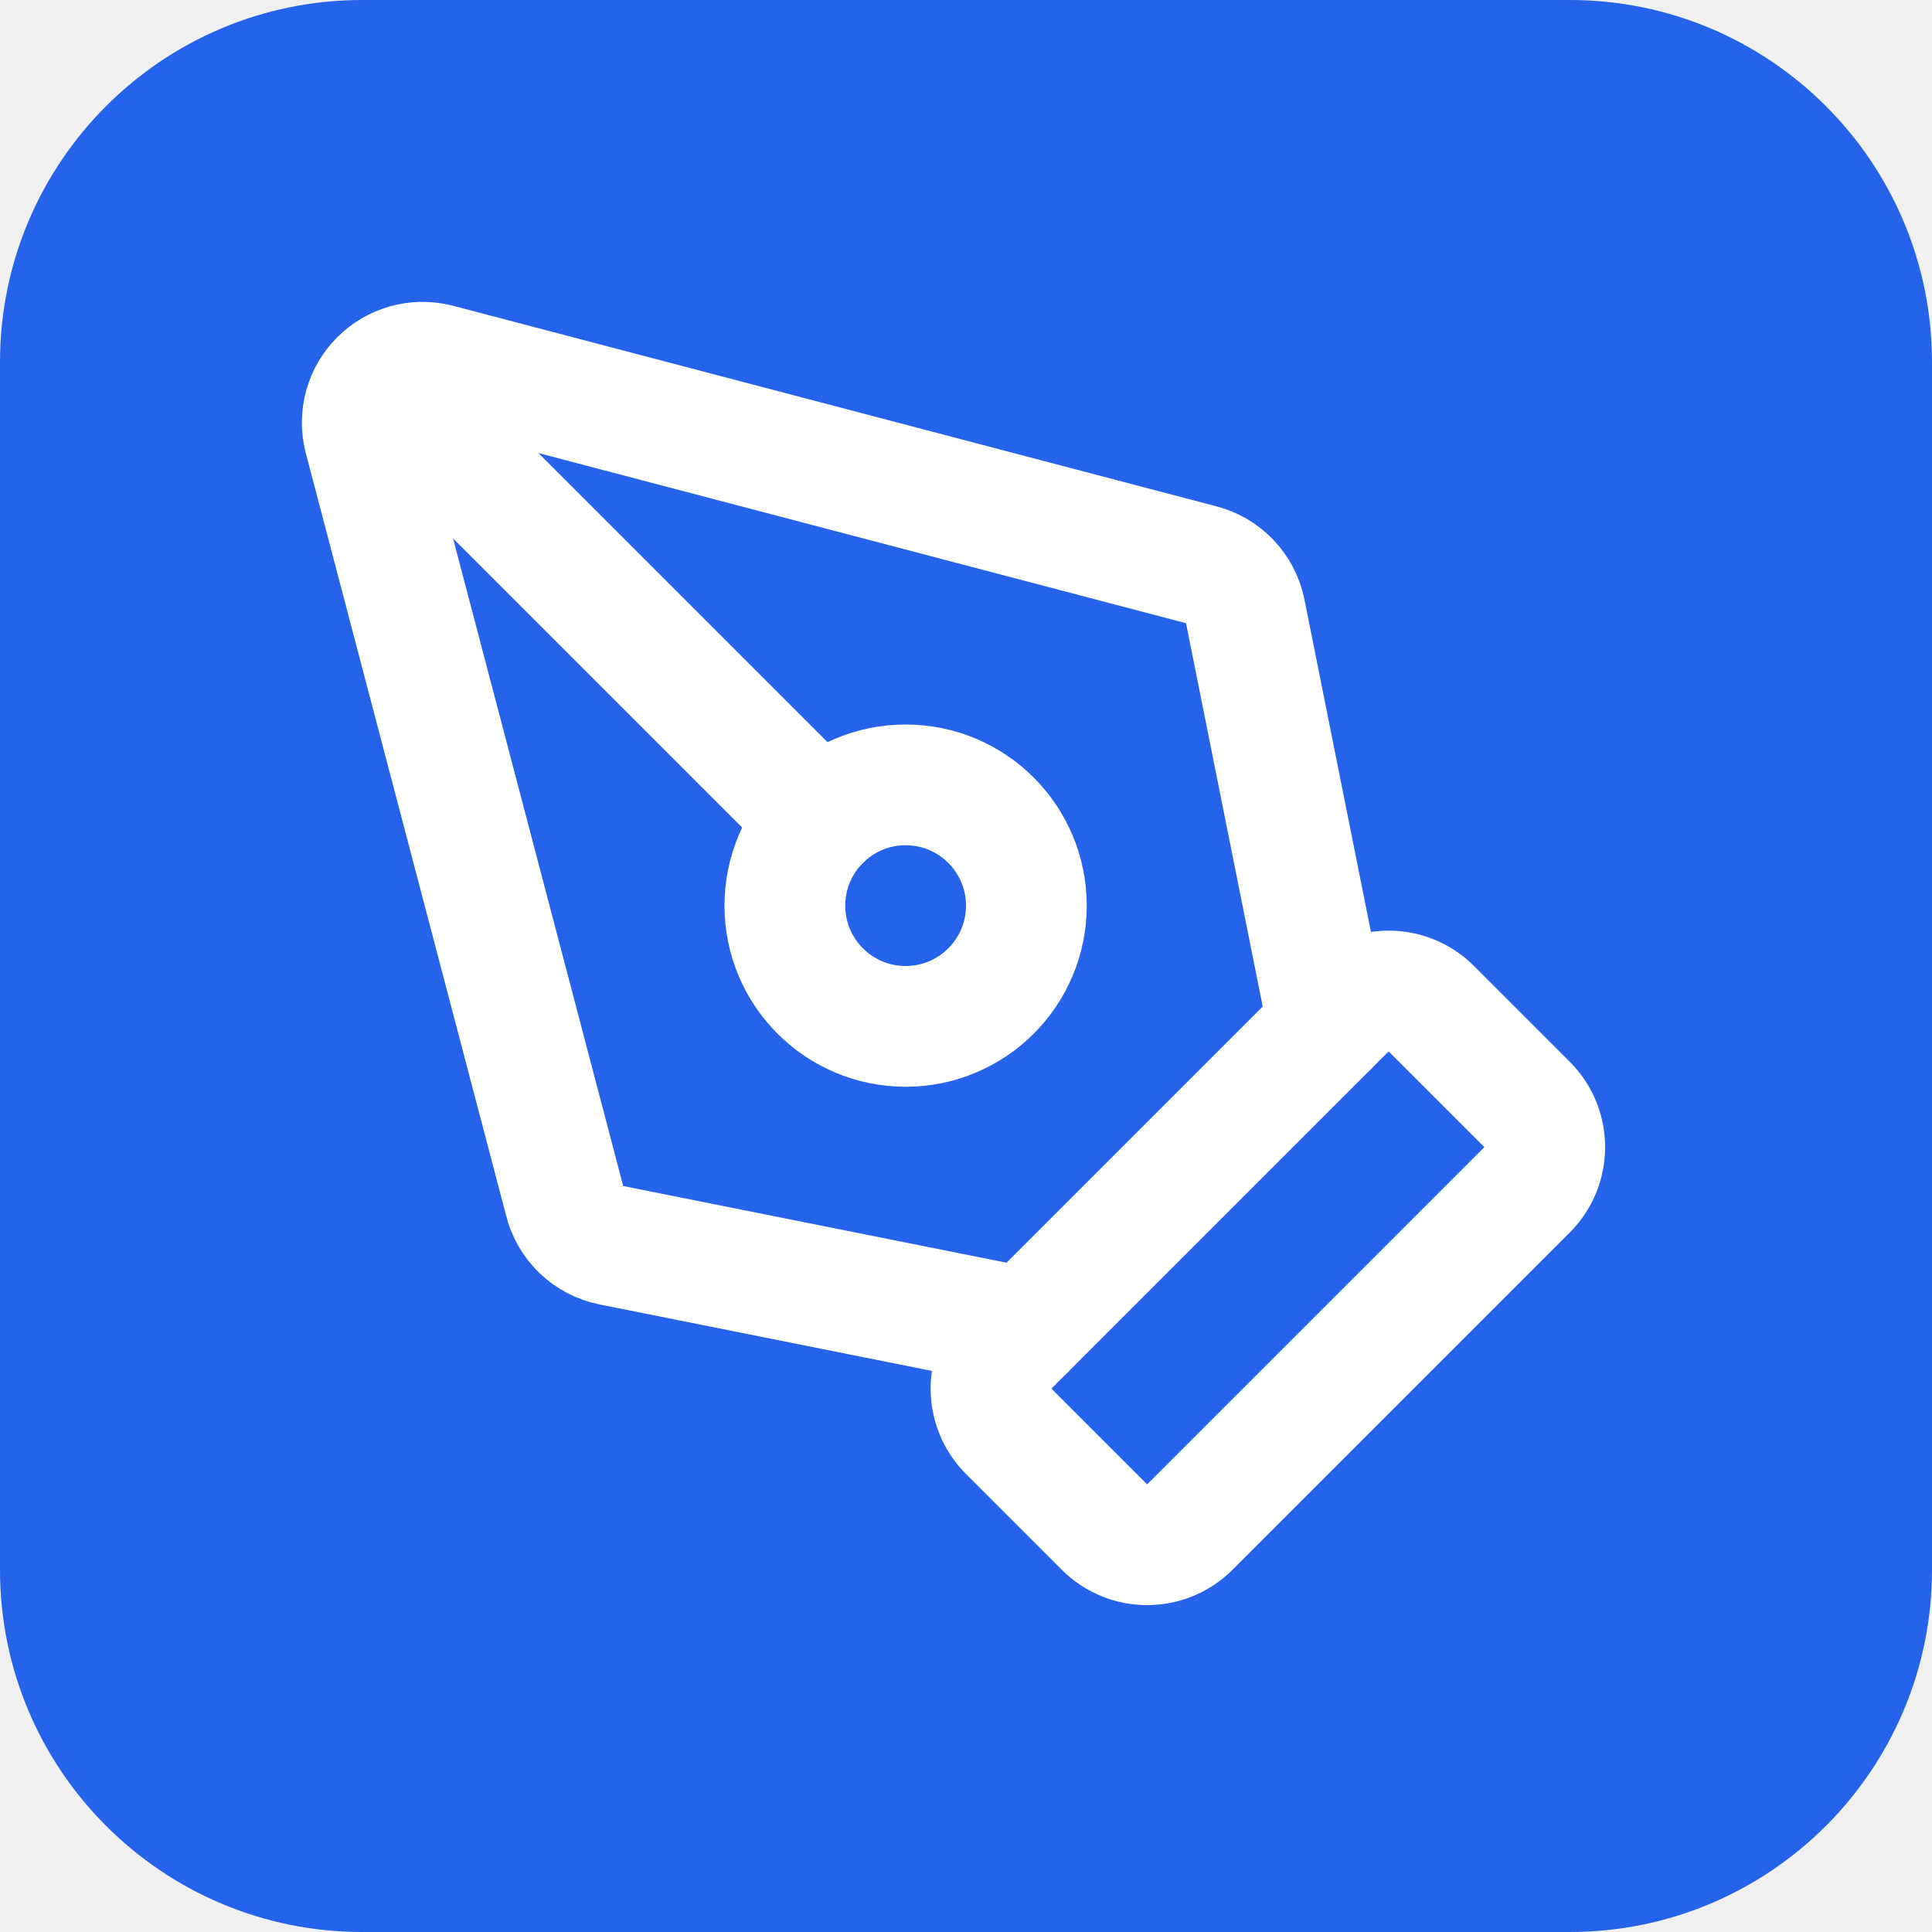
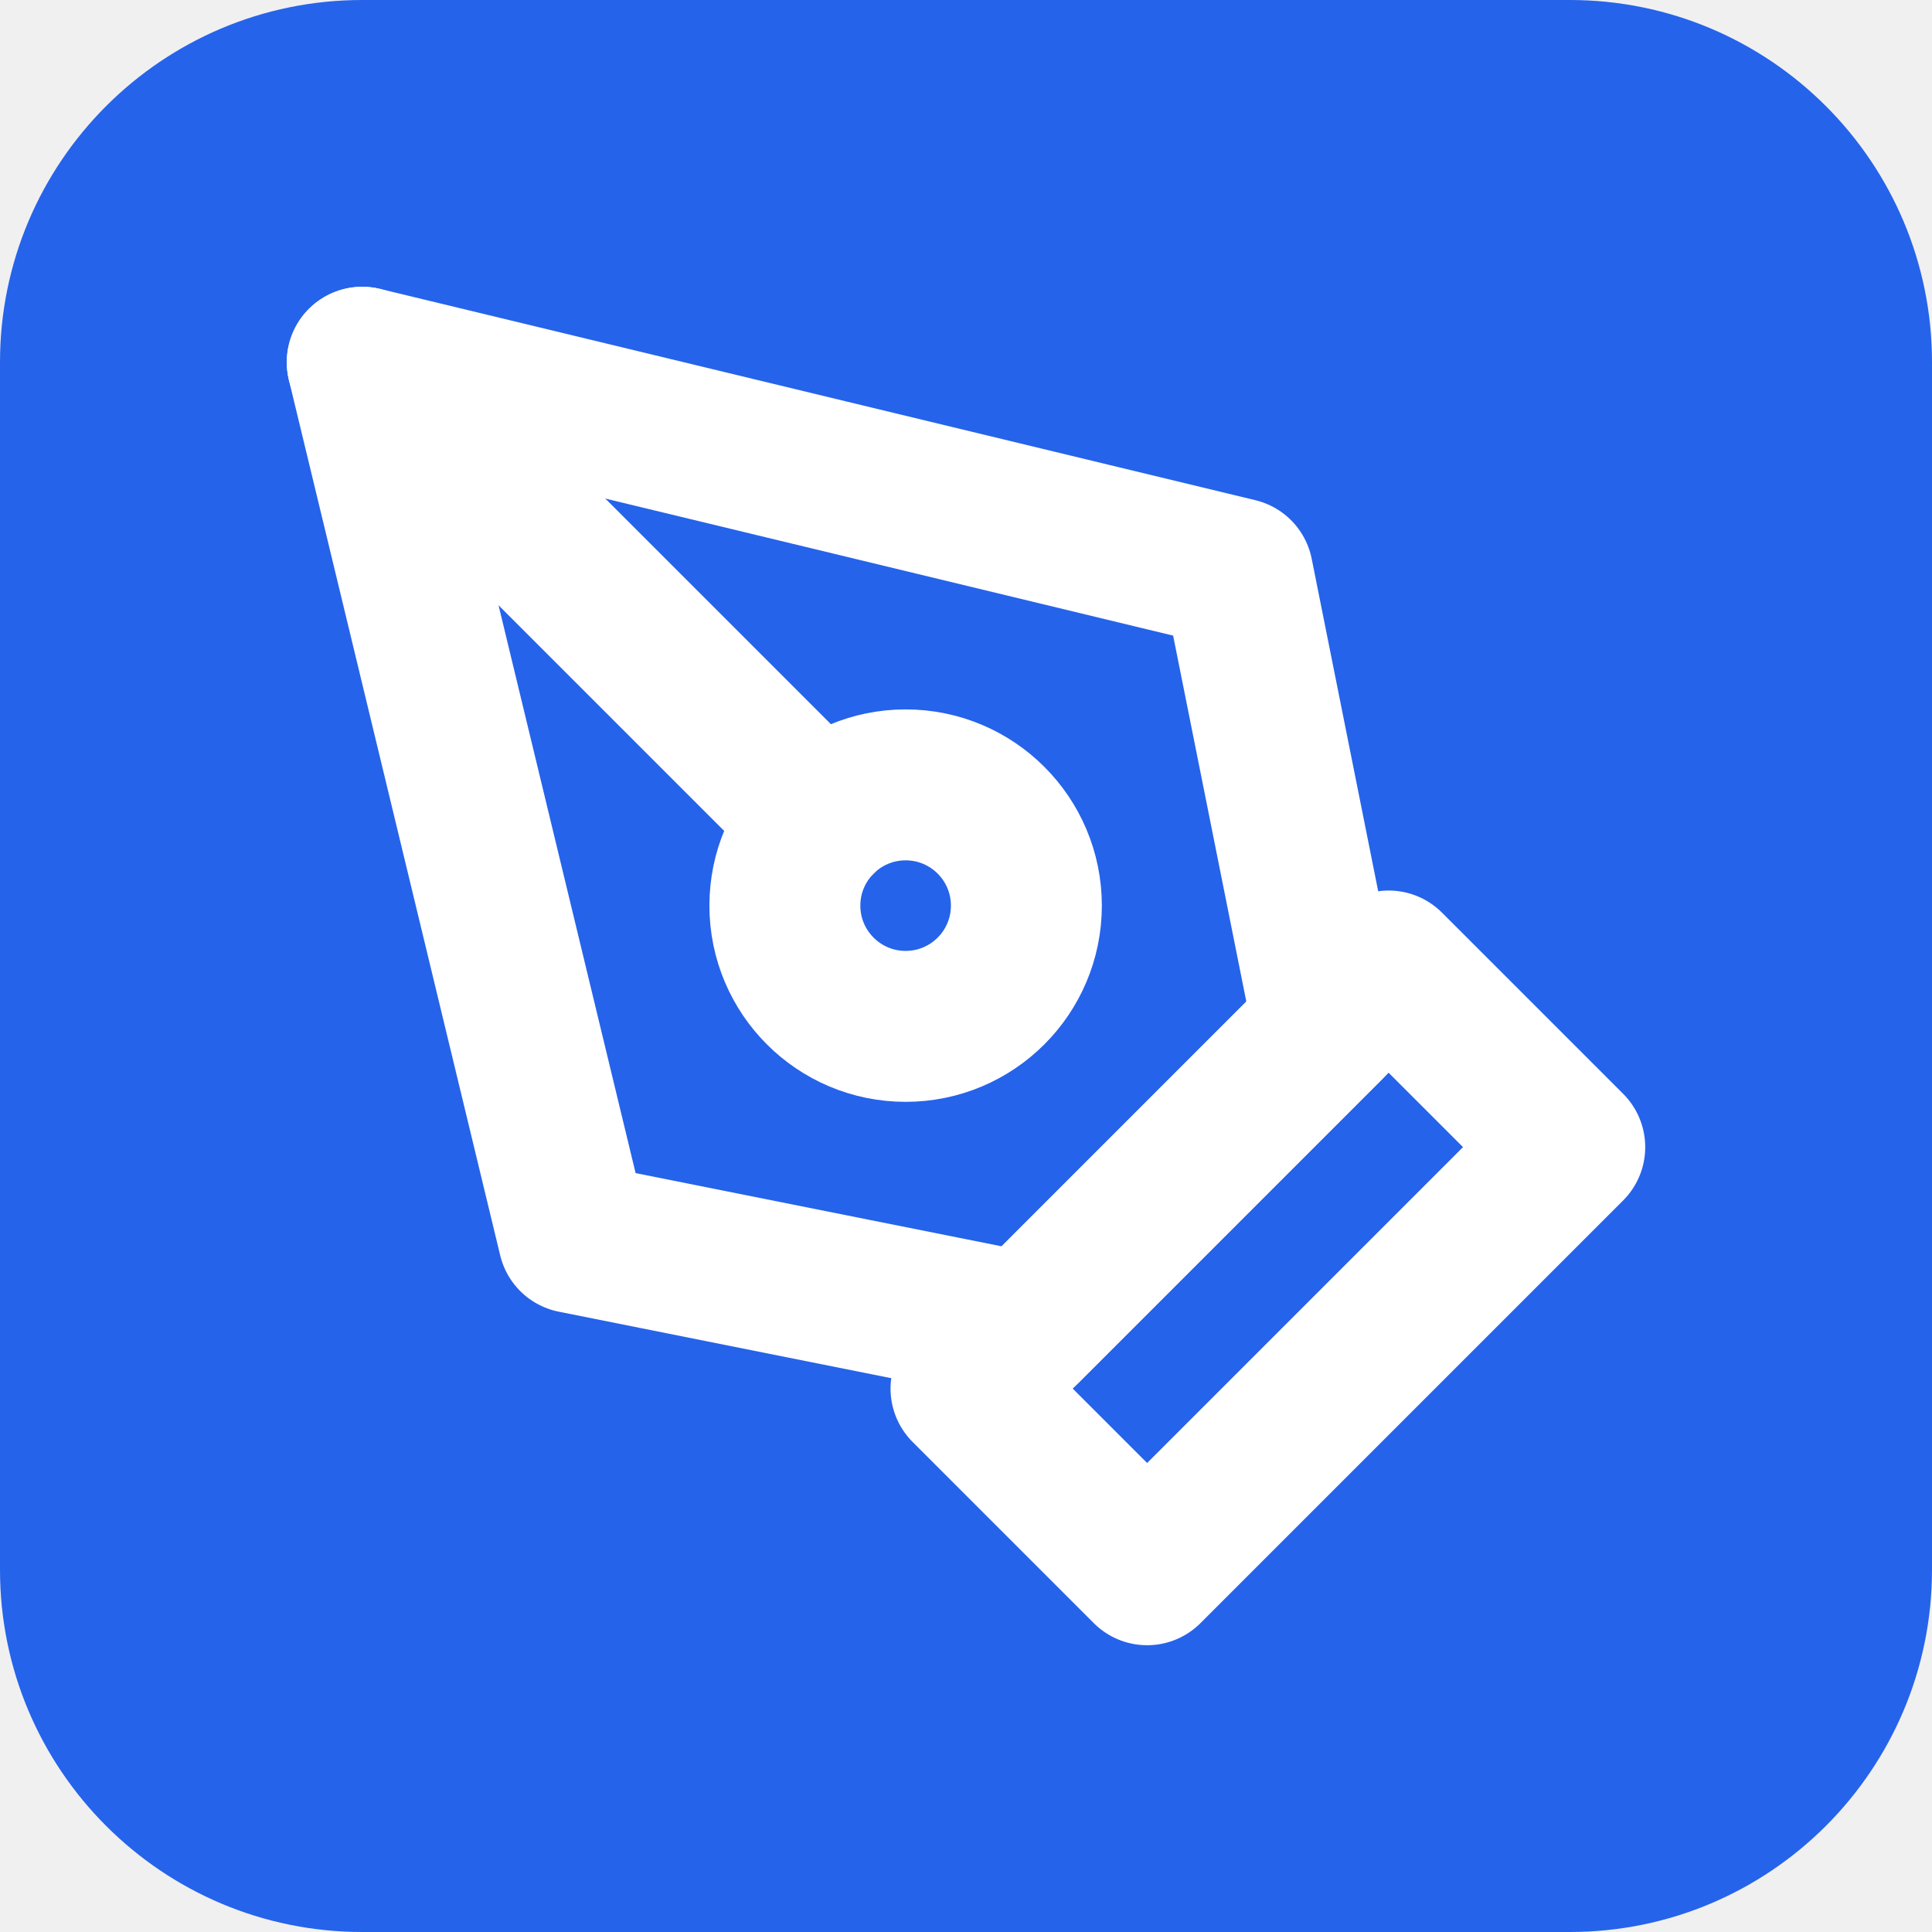
<svg xmlns="http://www.w3.org/2000/svg" width="32" height="32" viewBox="0 0 32 32">
  <rect width="32" height="32" rx="6" fill="#2563eb" />
-   <g transform="translate(4, 4) scale(1)" stroke="white" stroke-width="2" fill="none" stroke-linecap="round" stroke-linejoin="round">
-     <path d="M15.707 21.293a1 1 0 0 1-1.414 0l-1.586-1.586a1 1 0 0 1 0-1.414l5.586-5.586a1 1 0 0 1 1.414 0l1.586 1.586a1 1 0 0 1 0 1.414z" />
-     <path d="m18 13-1.375-6.874a1 1 0 0 0-.746-.776L3.235 2.028a1 1 0 0 0-1.207 1.207L5.35 15.879a1 1 0 0 0 .776.746L13 18" />
-     <path d="m2.3 2.3 7.286 7.286" />
+   <g transform="translate(4, 4) scale(1.0)" stroke="white" stroke-width="2.5" fill="none" stroke-linecap="round" stroke-linejoin="round">
+     <path d="m12 19 7-7 3 3-7 7-3-3z" />
+     <path d="m18 13-1.5-7.5L2 2l3.5 14.5L13 18l5-5z" />
+     <path d="m2 2 7.586 7.586" />
    <circle cx="11" cy="11" r="2" />
  </g>
</svg>
